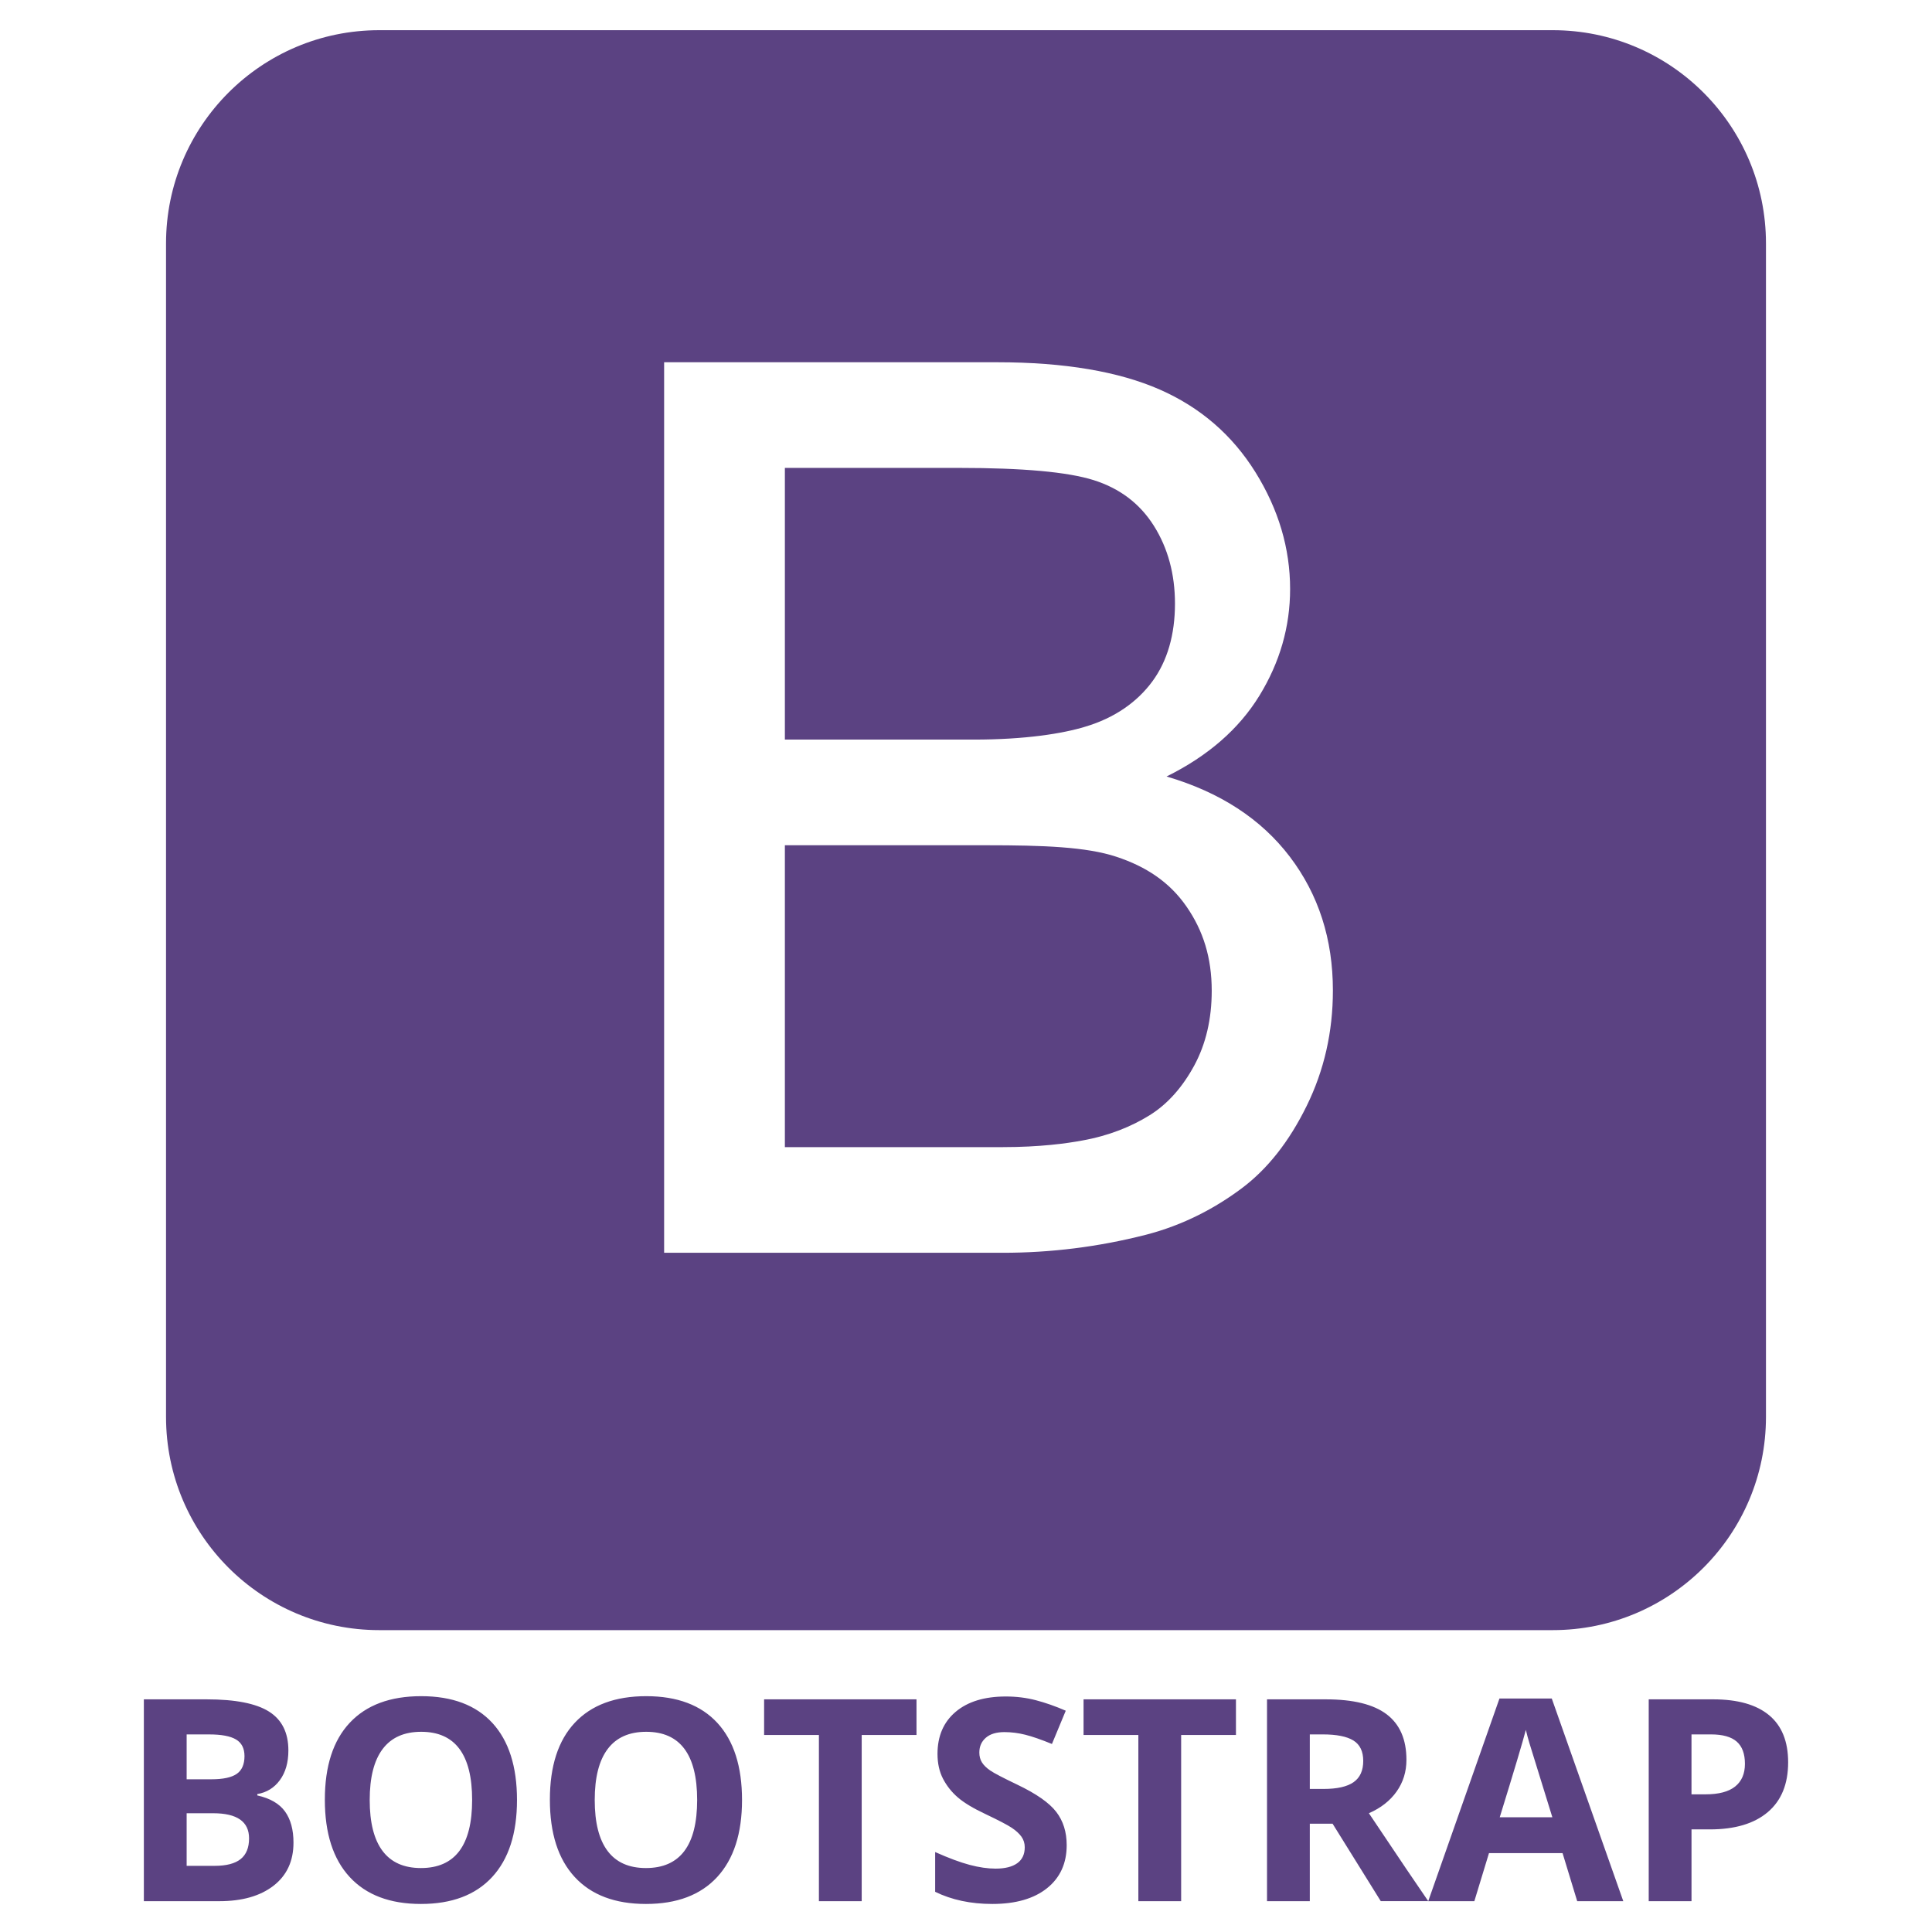
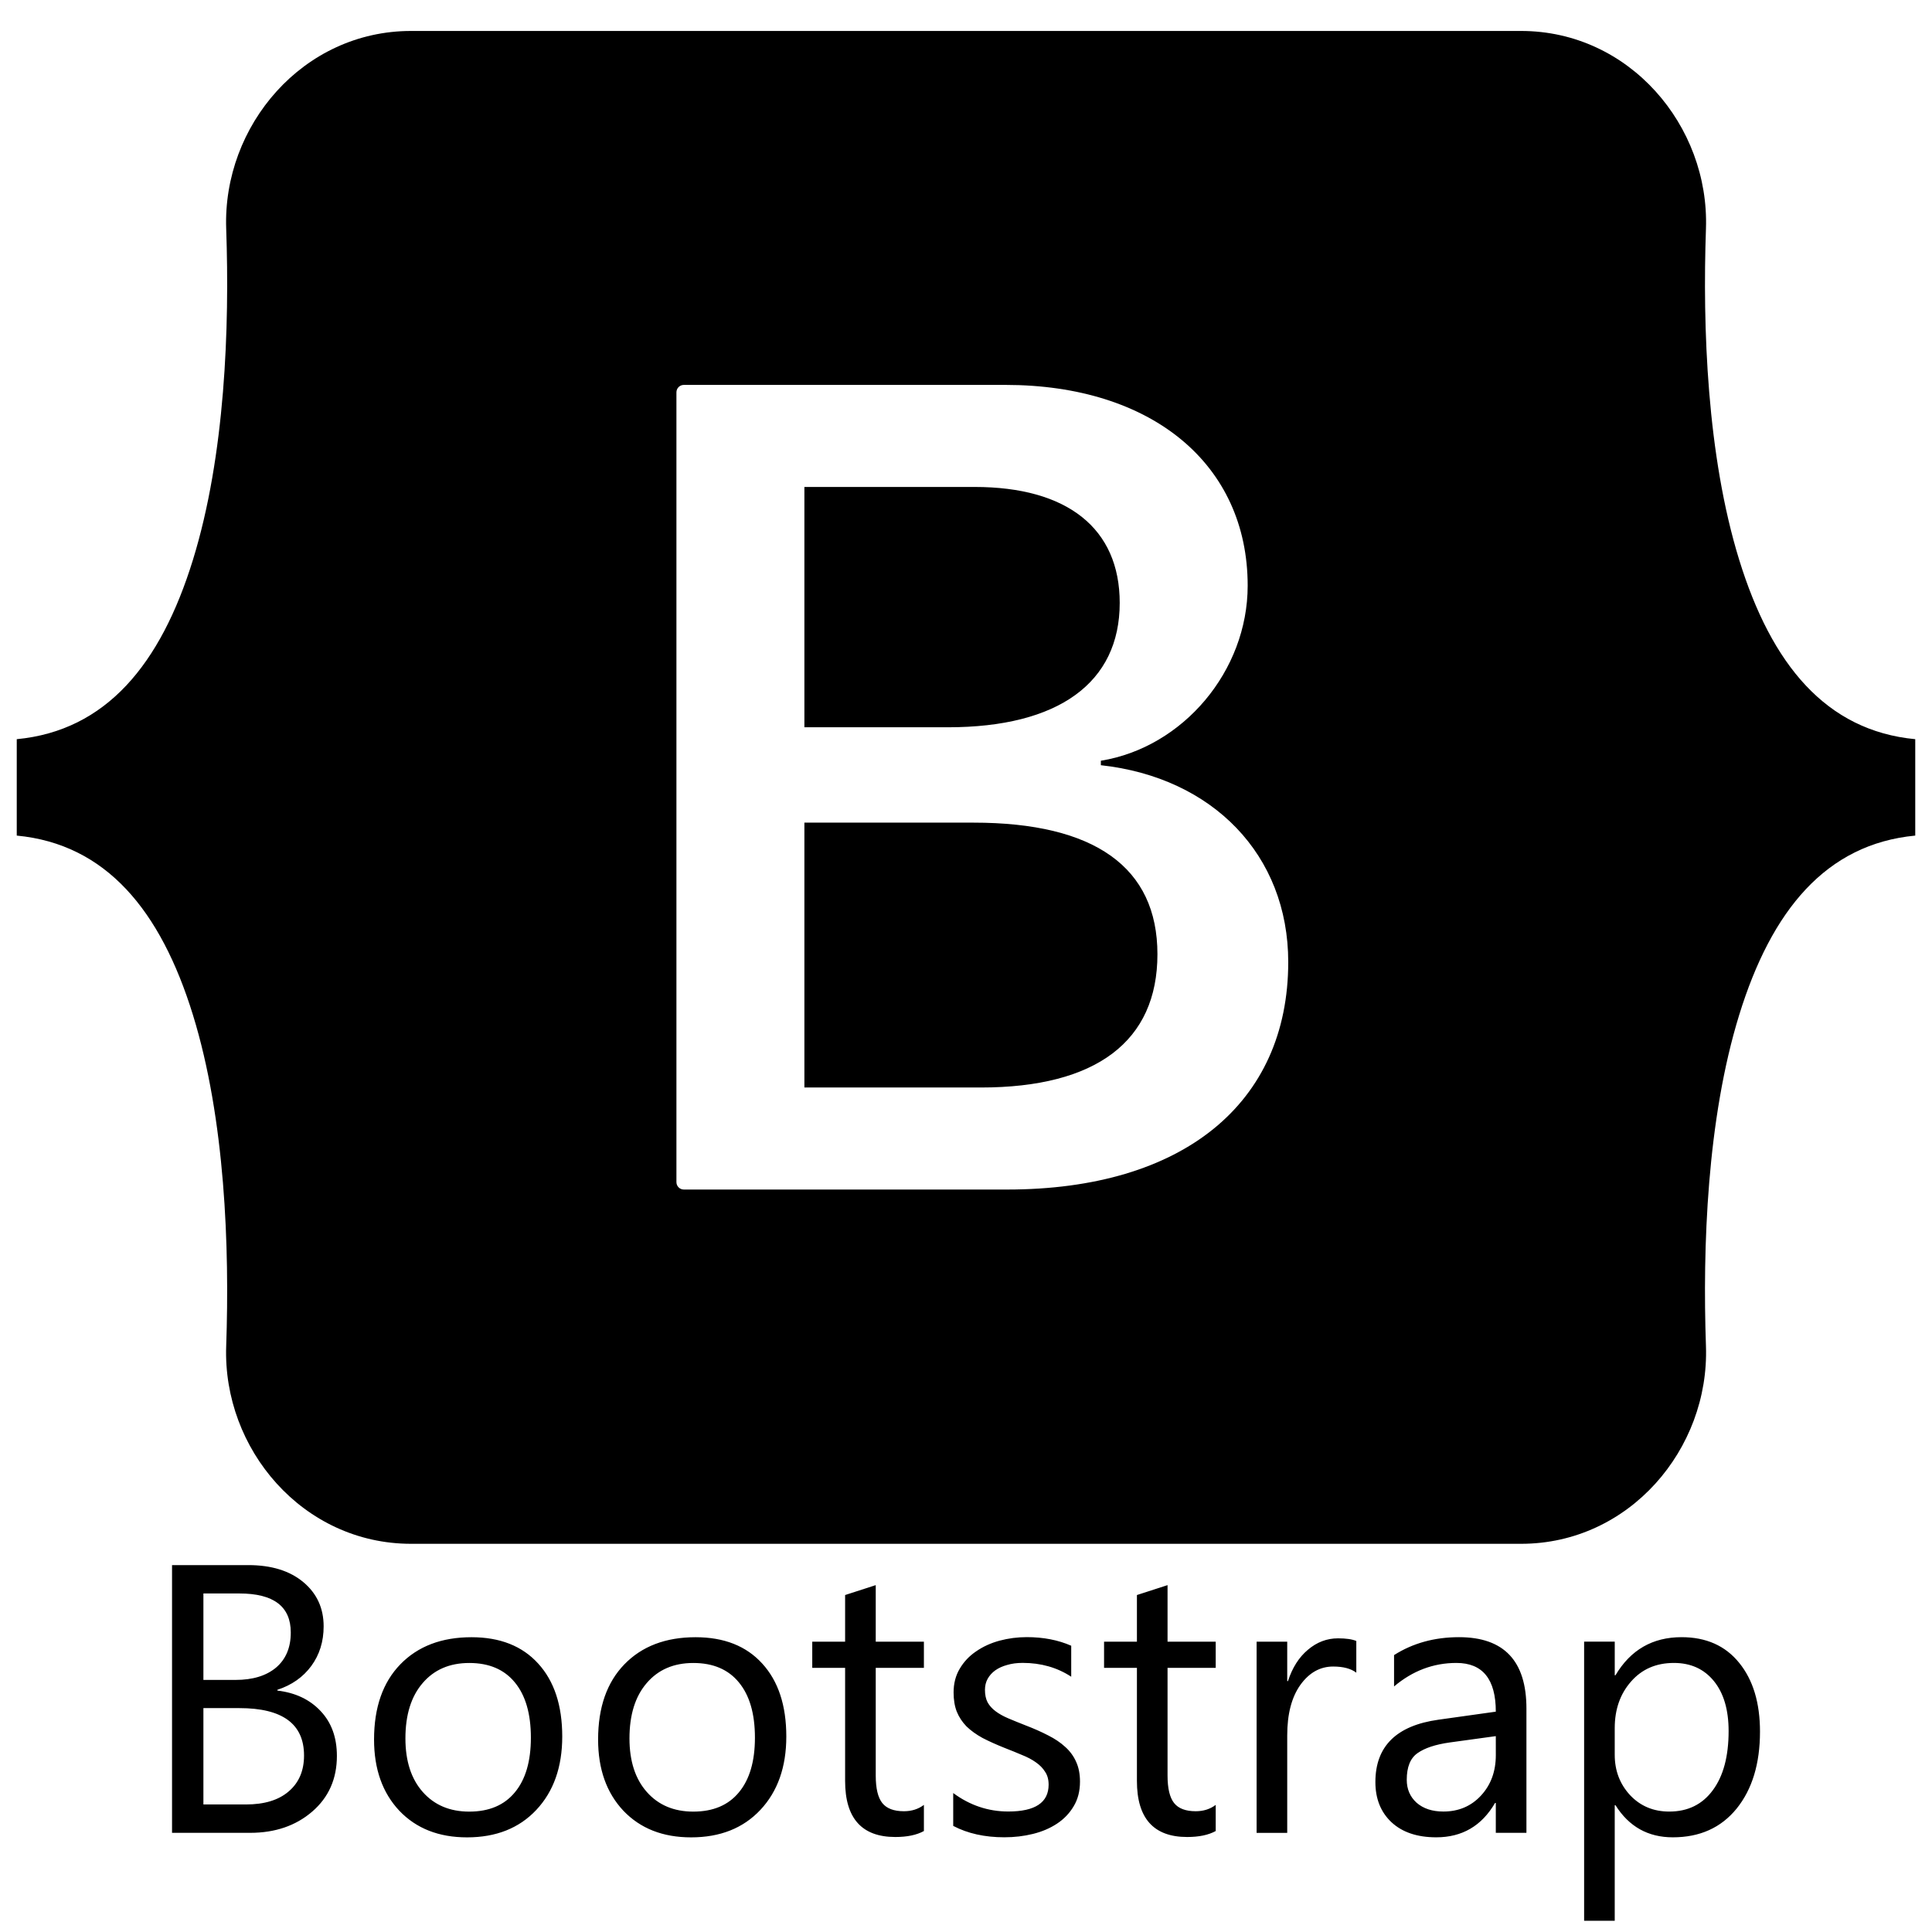
<svg xmlns="http://www.w3.org/2000/svg" viewBox="0 0 128 128">
-   <path fill="#5B4282" d="M9.531 112.586h4.161c1.896 0 3.273.27 4.129.81.857.54 1.285 1.398 1.285 2.575 0 .799-.188 1.454-.563 1.966s-.874.82-1.496.924v.091c.848.189 1.459.543 1.834 1.061s.563 1.207.563 2.067c0 1.22-.44 2.171-1.322 2.854-.881.683-2.078 1.024-3.59 1.024H9.531v-13.372zm2.835 5.296h1.646c.768 0 1.325-.119 1.669-.356.345-.238.517-.631.517-1.18 0-.512-.187-.879-.562-1.102s-.968-.334-1.779-.334h-1.491v2.972zm0 2.25v3.485h1.848c.78 0 1.356-.149 1.729-.448s.558-.756.558-1.372c0-1.109-.793-1.665-2.378-1.665h-1.757zm21.886-.878c0 2.213-.549 3.915-1.646 5.104s-2.67 1.784-4.719 1.784-3.622-.595-4.719-1.784c-1.098-1.189-1.646-2.896-1.646-5.122s.55-3.925 1.651-5.099 2.678-1.761 4.733-1.761 3.626.592 4.715 1.774c1.087 1.183 1.631 2.885 1.631 5.104zm-9.758 0c0 1.494.283 2.619.851 3.375.567.756 1.414 1.134 2.542 1.134 2.262 0 3.393-1.503 3.393-4.509 0-3.012-1.125-4.518-3.375-4.518-1.128 0-1.979.379-2.552 1.139s-.859 1.885-.859 3.379zm24.667 0c0 2.213-.549 3.915-1.646 5.104s-2.67 1.784-4.719 1.784-3.622-.595-4.719-1.784c-1.098-1.189-1.646-2.896-1.646-5.122s.55-3.925 1.651-5.099 2.678-1.761 4.733-1.761 3.626.592 4.715 1.774c1.086 1.183 1.631 2.885 1.631 5.104zm-9.759 0c0 1.494.283 2.619.851 3.375.567.756 1.414 1.134 2.542 1.134 2.262 0 3.393-1.503 3.393-4.509 0-3.012-1.125-4.518-3.375-4.518-1.128 0-1.979.379-2.552 1.139s-.859 1.885-.859 3.379zm17.688 6.704h-2.835v-11.012h-3.631v-2.36h10.097v2.36H57.09v11.012zm13.581-3.713c0 1.208-.434 2.159-1.303 2.854-.869.695-2.078 1.043-3.626 1.043-1.427 0-2.689-.269-3.786-.805v-2.634c.902.402 1.666.686 2.291.851s1.196.247 1.715.247c.622 0 1.099-.119 1.431-.356.333-.238.499-.591.499-1.061 0-.262-.073-.495-.219-.7-.146-.204-.361-.401-.645-.59s-.861-.491-1.733-.905c-.817-.384-1.43-.753-1.838-1.107a4.158 4.158 0 01-.979-1.234c-.244-.47-.366-1.019-.366-1.646 0-1.183.401-2.113 1.203-2.79s1.91-1.015 3.325-1.015c.695 0 1.358.082 1.989.247.631.165 1.291.396 1.98.695l-.915 2.204c-.713-.292-1.303-.497-1.77-.613a5.69 5.69 0 00-1.376-.174c-.537 0-.948.125-1.235.375-.287.25-.43.576-.43.979 0 .25.058.468.174.654.116.186.3.366.553.54.253.174.852.486 1.797.938 1.25.598 2.107 1.197 2.57 1.797s.694 1.334.694 2.206zm7.583 3.713h-2.835v-11.012h-3.631v-2.36h10.097v2.36h-3.631v11.012zm8.524-5.131v5.131h-2.835v-13.372h3.896c1.817 0 3.161.331 4.033.992.872.662 1.308 1.667 1.308 3.014 0 .787-.216 1.486-.649 2.099s-1.046 1.093-1.838 1.44c2.012 3.006 3.323 4.948 3.933 5.826H91.48l-3.192-5.131h-1.51zm0-2.305h.915c.896 0 1.558-.149 1.985-.448s.64-.769.64-1.409c0-.634-.218-1.085-.654-1.354-.436-.268-1.111-.402-2.026-.402h-.86v3.613zm17.716 7.436l-.97-3.183h-4.875l-.97 3.183h-3.055l4.719-13.426h3.466l4.738 13.426h-3.053zm-1.647-5.561a1027.84 1027.84 0 01-1.514-4.893 13.862 13.862 0 01-.242-.896c-.201.78-.777 2.71-1.729 5.789h3.485zm15.622-3.64c0 1.439-.45 2.54-1.349 3.301-.899.763-2.178 1.144-3.837 1.144h-1.216v4.756h-2.835v-13.372h4.271c1.622 0 2.855.349 3.7 1.047.844.699 1.266 1.74 1.266 3.124zm-6.402 2.122H113c.872 0 1.524-.172 1.957-.517.433-.345.649-.846.649-1.504 0-.665-.182-1.156-.544-1.473-.363-.317-.932-.476-1.706-.476h-1.29v3.97zm-38.116-62.12c-1.983-.653-4.838-.759-8.565-.759H52v20h14.424c2.502 0 4.259-.249 5.271-.437 1.783-.318 3.274-.93 4.472-1.676 1.198-.744 2.183-1.869 2.955-3.293.771-1.424 1.158-3.087 1.158-4.951 0-2.184-.559-3.98-1.677-5.59-1.117-1.611-2.668-2.642-4.652-3.294zm-2.056-8.612c1.97-.586 3.455-1.646 4.452-3.003.999-1.357 1.498-3.103 1.498-5.154 0-1.943-.466-3.675-1.398-5.154-.932-1.478-2.263-2.481-3.992-3.027-1.732-.544-4.7-.809-8.906-.809H52v18h12.507c3.435 0 5.897-.399 7.388-.853zM117 16.126C117 8.324 110.675 2 102.873 2H25.127C17.325 2 11 8.324 11 16.126v77.748C11 101.676 17.325 108 25.127 108h77.746c7.802 0 14.127-6.324 14.127-14.126V16.126zM86.57 73.27c-1.157 2.356-2.589 4.173-4.292 5.451-1.704 1.277-3.841 2.446-6.41 3.098A38.022 38.022 0 0166.424 83H44V24h22.065c4.473 0 8.059.62 10.761 1.804 2.703 1.185 4.818 3.021 6.351 5.483 1.53 2.463 2.296 5.046 2.296 7.735 0 2.502-.68 4.861-2.036 7.071-1.358 2.21-3.408 3.995-6.15 5.352 3.54 1.038 6.263 2.811 8.166 5.313 1.903 2.503 2.855 5.458 2.855 8.866-.001 2.742-.579 5.291-1.738 7.646z" />
+   <path d="M11.398 121.43v-17.738h5.047q2.3 0 3.649 1.126 1.348 1.125 1.348 2.931 0 1.51-.816 2.623-.817 1.113-2.252 1.583v.05q1.794.21 2.87 1.36 1.076 1.138 1.076 2.969 0 2.276-1.632 3.686-1.633 1.41-4.12 1.41zm2.078-15.858v5.727h2.128q1.707 0 2.684-.816.977-.83.977-2.326 0-2.585-3.402-2.585zm0 7.595v6.383h2.82q1.831 0 2.833-.866 1.014-.866 1.014-2.375 0-3.142-4.28-3.142zm17.466 8.563q-2.808 0-4.49-1.769-1.67-1.781-1.67-4.713 0-3.191 1.744-4.985 1.744-1.793 4.713-1.793 2.832 0 4.416 1.744 1.595 1.744 1.595 4.836 0 3.031-1.719 4.862-1.707 1.818-4.589 1.818zm.148-11.553q-1.954 0-3.092 1.336-1.138 1.323-1.138 3.661 0 2.252 1.15 3.55 1.15 1.3 3.08 1.3 1.967 0 3.019-1.275 1.063-1.274 1.063-3.624 0-2.375-1.063-3.662-1.052-1.286-3.019-1.286zm14.696 11.553q-2.808 0-4.49-1.769-1.67-1.781-1.67-4.713 0-3.191 1.744-4.985 1.744-1.793 4.713-1.793 2.832 0 4.416 1.744 1.596 1.744 1.596 4.836 0 3.031-1.72 4.862-1.707 1.818-4.589 1.818zm.148-11.553q-1.954 0-3.092 1.336-1.138 1.323-1.138 3.661 0 2.252 1.15 3.55 1.15 1.3 3.08 1.3 1.967 0 3.019-1.275 1.063-1.274 1.063-3.624 0-2.375-1.063-3.662-1.052-1.286-3.019-1.286zm15.277 11.133q-.717.396-1.893.396-3.327 0-3.327-3.711v-7.496h-2.177v-1.732h2.177v-3.092l2.029-.656v3.748h3.191v1.732H58.02v7.137q0 1.274.433 1.819.432.544 1.434.544.767 0 1.324-.42zm1.942-.34v-2.177q1.657 1.224 3.649 1.224 2.672 0 2.672-1.78 0-.508-.235-.854-.223-.359-.619-.631-.383-.272-.915-.482-.52-.223-1.126-.458-.84-.334-1.484-.668-.63-.346-1.064-.767-.42-.433-.643-.977-.21-.544-.21-1.274 0-.89.408-1.571.408-.693 1.088-1.15.68-.47 1.547-.706.878-.235 1.806-.235 1.645 0 2.944.57v2.053q-1.398-.916-3.217-.916-.569 0-1.026.136-.458.124-.792.36-.322.234-.507.568-.173.322-.173.718 0 .494.173.828.185.334.532.594.346.26.841.47.495.21 1.126.458.84.321 1.509.668.668.334 1.138.767.47.42.717.977.26.556.26 1.323 0 .94-.42 1.633-.409.693-1.102 1.15-.692.458-1.595.681-.903.223-1.893.223-1.954 0-3.39-.755zm17.391.34q-.717.396-1.893.396-3.327 0-3.327-3.711v-7.496h-2.177v-1.732h2.177v-3.092l2.029-.656v3.748h3.191v1.732h-3.191v7.137q0 1.274.433 1.819.432.544 1.434.544.767 0 1.324-.42zm9.315-10.49q-.532-.408-1.534-.408-1.299 0-2.177 1.224-.866 1.225-.866 3.34v6.457h-2.028v-12.666h2.028v2.61h.05q.433-1.336 1.323-2.078.89-.755 1.992-.755.791 0 1.212.174zm11.271 10.61h-2.029v-1.98h-.05q-1.323 2.277-3.895 2.277-1.893 0-2.97-1.002-1.063-1.002-1.063-2.66 0-3.55 4.18-4.13l3.798-.533q0-3.228-2.61-3.228-2.288 0-4.131 1.558v-2.078q1.868-1.187 4.305-1.187 4.465 0 4.465 4.725zm-2.029-6.407-3.055.42q-1.41.198-2.128.705-.717.495-.717 1.769 0 .928.656 1.522.668.58 1.769.58 1.509 0 2.486-1.05.99-1.064.99-2.685zm7.929 4.577h-.05v7.657h-2.028v-18.493h2.029v2.226h.049q1.497-2.523 4.379-2.523 2.449 0 3.822 1.707 1.373 1.694 1.373 4.552 0 3.179-1.546 5.096-1.546 1.905-4.23 1.905-2.462 0-3.798-2.128zm-.05-5.109v1.77q0 1.57 1.015 2.671 1.027 1.089 2.597 1.089 1.844 0 2.883-1.41 1.05-1.41 1.05-3.922 0-2.115-.976-3.315-.977-1.2-2.647-1.2-1.77 0-2.845 1.237-1.077 1.225-1.077 3.08zM27.235 2.051c-7.177 0-12.486 6.284-12.249 13.099.228 6.546-.068 15.026-2.203 21.94-2.14 6.936-5.76 11.319-11.673 11.883v6.387c5.913.563 9.533 4.947 11.673 11.883 2.135 6.914 2.43 15.394 2.203 21.94-.238 6.815 5.072 13.098 12.249 13.098h73.54c7.177 0 12.486-6.284 12.249-13.098-.228-6.546.068-15.026 2.202-21.94 2.14-6.935 5.751-11.319 11.664-11.883v-6.387c-5.913-.563-9.523-4.947-11.664-11.883-2.134-6.914-2.43-15.394-2.202-21.94.237-6.815-5.072-13.099-12.25-13.099zm58.114 61.686c0 9.384-7.002 15.073-18.621 15.073H45.306a.491.491 0 0 1-.491-.491V25.993a.491.491 0 0 1 .491-.492h21.309c9.689 0 16.047 5.246 16.047 13.3 0 5.653-4.277 10.713-9.727 11.6v.296c7.418.813 12.414 5.948 12.414 13.04zM64.571 32.262H53.293v15.922h9.5c7.342 0 11.391-2.955 11.391-8.238 0-4.95-3.481-7.684-9.613-7.684zm-11.278 22.24V72.05h11.695c7.645 0 11.695-3.066 11.695-8.83 0-5.763-4.163-8.718-12.187-8.718z" />
</svg>
